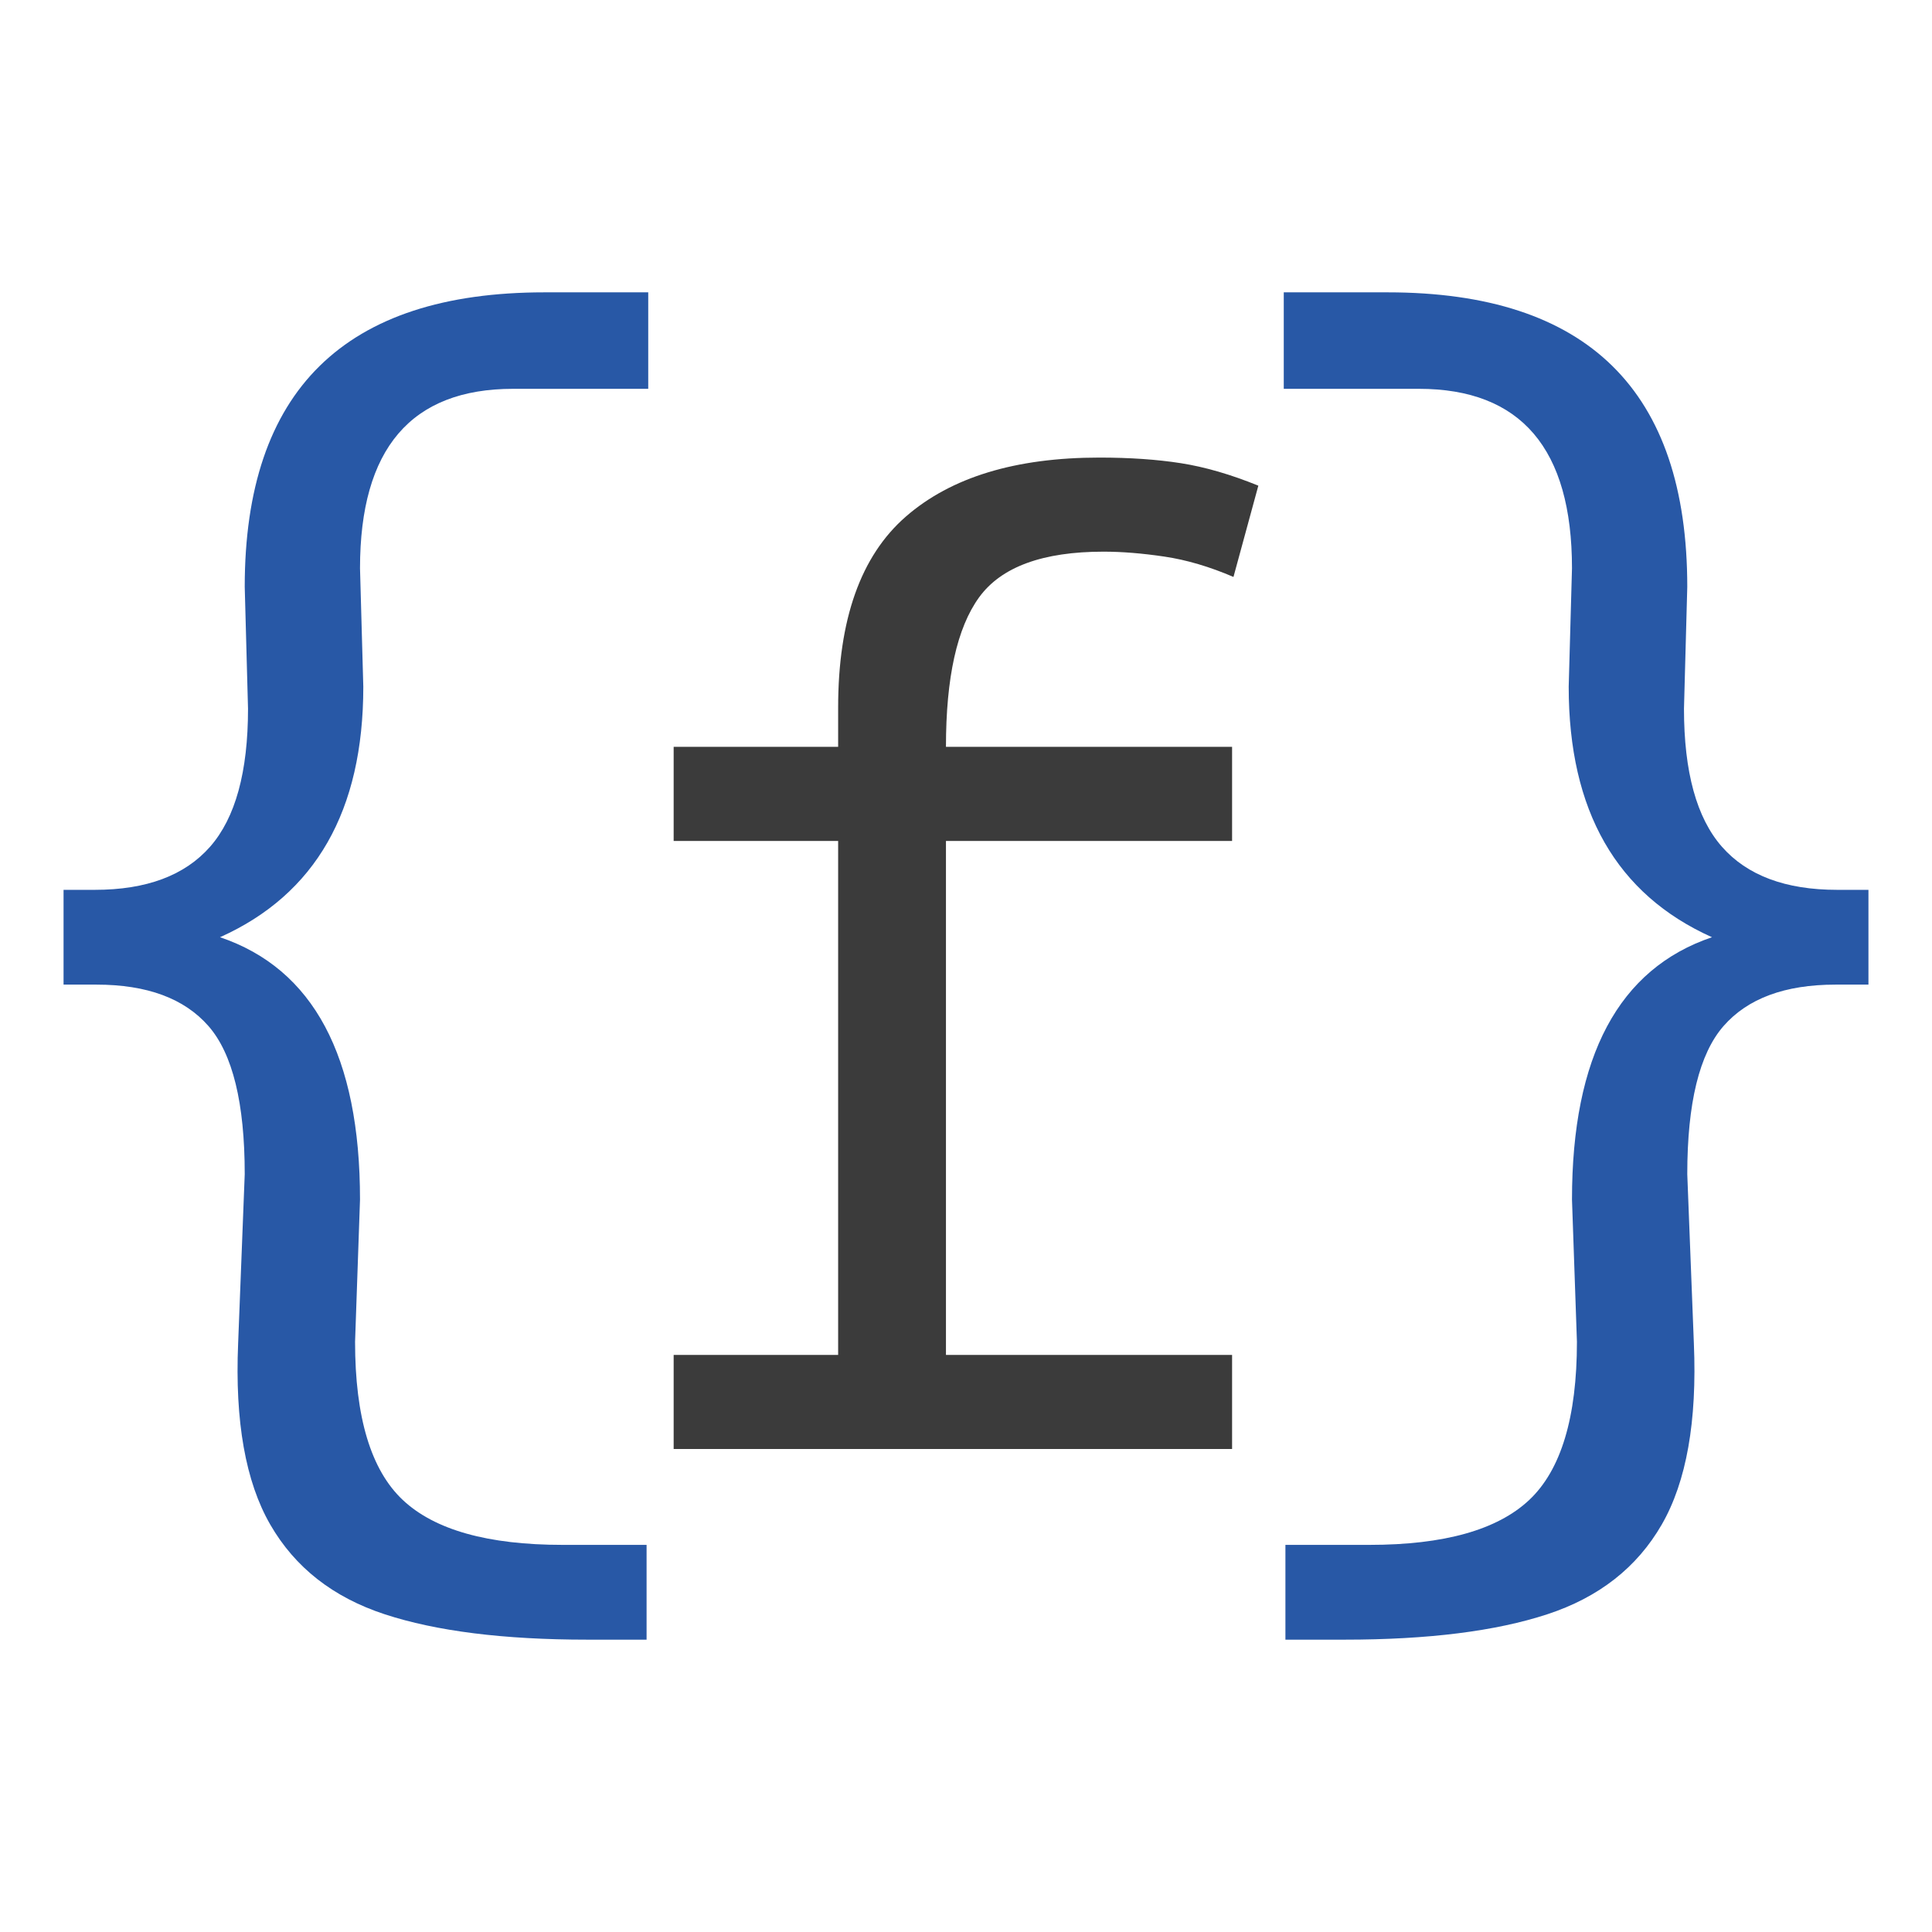
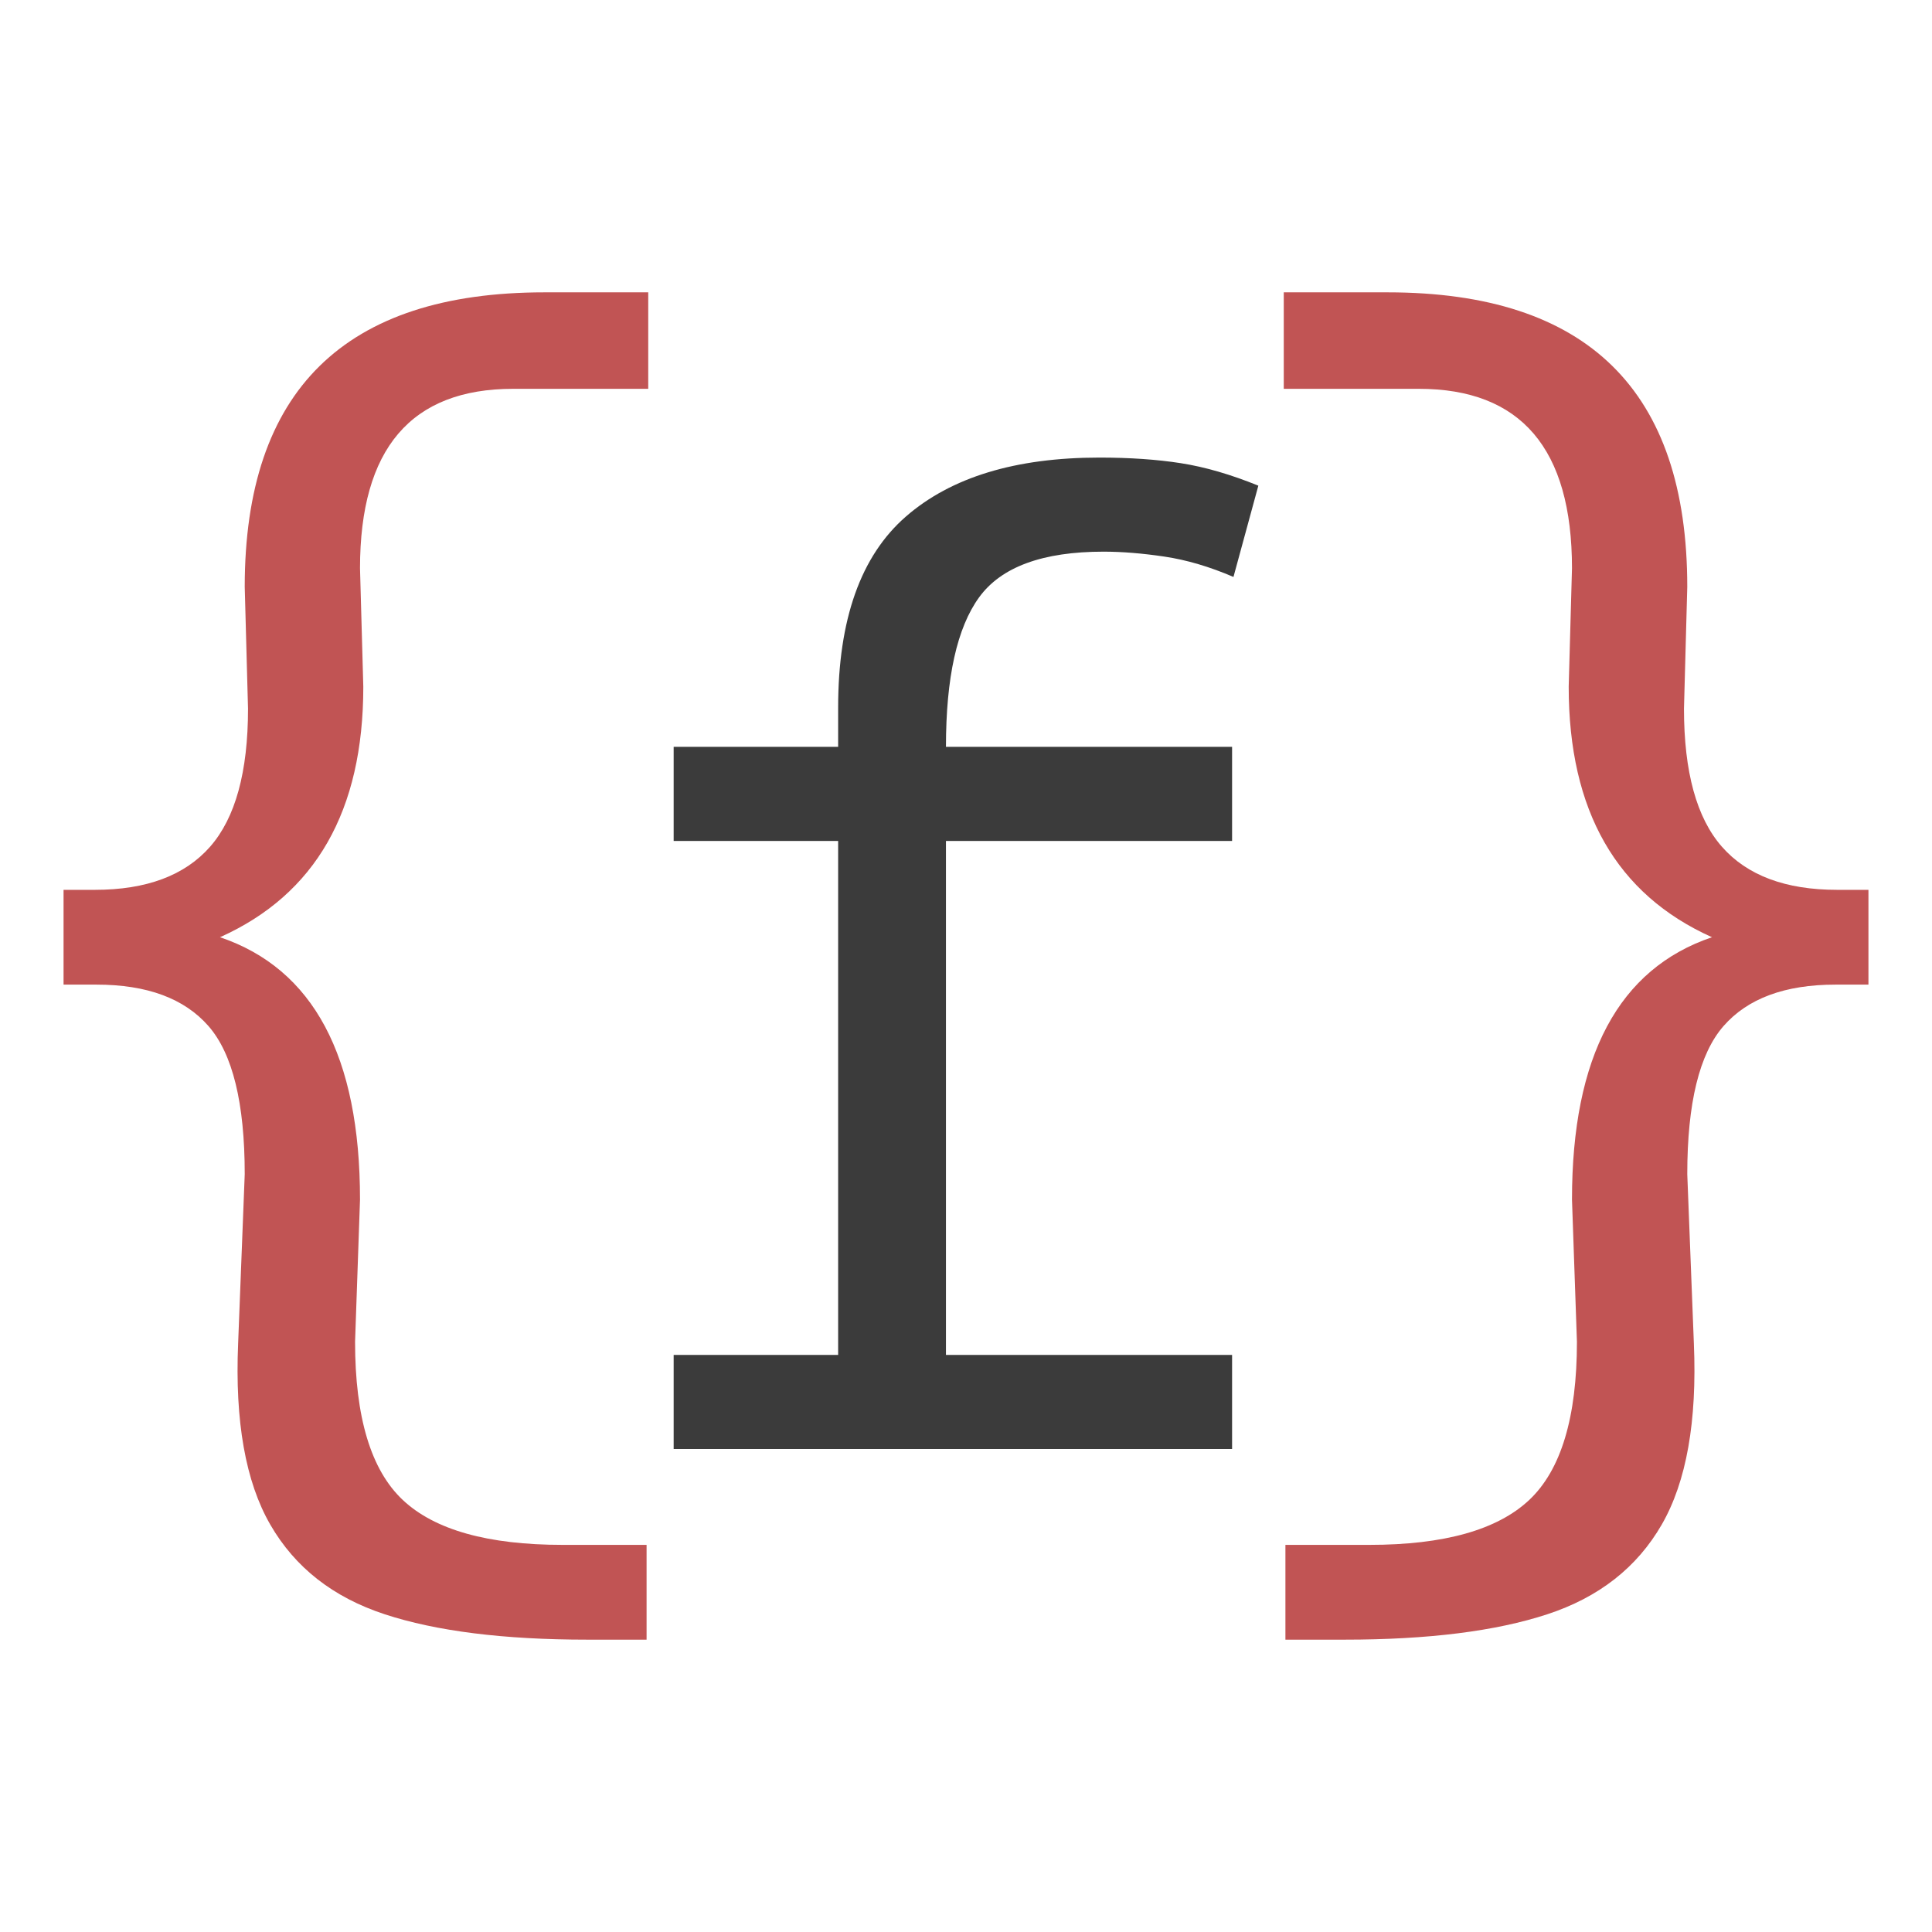
<svg xmlns="http://www.w3.org/2000/svg" width="152" height="152" viewBox="0 0 152 152">
  <g fill="none" fill-rule="evenodd" transform="translate(5 23)">
-     <path fill="#2858A6" d="M25.268,104.003 C21.207,102.671 18.206,100.318 16.262,96.945 C14.318,93.571 13.476,88.822 13.735,82.696 L14.254,69.379 C14.254,63.786 13.303,59.902 11.403,57.727 C9.502,55.552 6.565,54.465 2.592,54.465 L-3.55271368e-15,54.465 L-3.55271368e-15,47.008 L2.462,47.008 C6.522,47.008 9.546,45.876 11.532,43.612 C13.519,41.348 14.513,37.73 14.513,32.759 L14.254,23.171 C14.254,7.724 22.114,0 37.837,0 L46,0 L46,7.59 L35.375,7.59 C27.341,7.59 23.324,12.296 23.324,21.706 L23.583,31.028 C23.583,40.793 19.825,47.363 12.31,50.736 C19.653,53.222 23.324,60.102 23.324,71.377 L22.935,82.563 C22.935,88.511 24.188,92.661 26.693,95.014 C29.198,97.366 33.388,98.543 39.262,98.543 L45.87,98.543 L45.87,106 L41.206,106 C34.64,106 29.328,105.334 25.268,104.003 Z" />
-     <path fill="#2858A6" d="M121.268,104.003 C117.207,102.671 114.206,100.318 112.262,96.945 C110.318,93.571 109.476,88.822 109.735,82.696 L110.254,69.379 C110.254,63.786 109.303,59.902 107.403,57.727 C105.502,55.552 102.565,54.465 98.592,54.465 L96,54.465 L96,47.008 L98.462,47.008 C102.522,47.008 105.546,45.876 107.532,43.612 C109.519,41.348 110.513,37.73 110.513,32.759 L110.254,23.171 C110.254,7.724 118.114,0 133.837,0 L142,0 L142,7.59 L131.375,7.59 C123.341,7.59 119.324,12.296 119.324,21.706 L119.583,31.028 C119.583,40.793 115.825,47.363 108.31,50.736 C115.653,53.222 119.324,60.102 119.324,71.377 L118.935,82.563 C118.935,88.511 120.188,92.661 122.693,95.014 C125.198,97.366 129.388,98.543 135.262,98.543 L141.87,98.543 L141.87,106 L137.206,106 C130.64,106 125.328,105.334 121.268,104.003 Z" transform="matrix(-1 0 0 1 238 0)" />
+     <path fill="#C15454" d="M25.268,104.003 C21.207,102.671 18.206,100.318 16.262,96.945 C14.318,93.571 13.476,88.822 13.735,82.696 L14.254,69.379 C14.254,63.786 13.303,59.902 11.403,57.727 C9.502,55.552 6.565,54.465 2.592,54.465 L-3.55271368e-15,54.465 L-3.55271368e-15,47.008 L2.462,47.008 C6.522,47.008 9.546,45.876 11.532,43.612 C13.519,41.348 14.513,37.73 14.513,32.759 L14.254,23.171 C14.254,7.724 22.114,0 37.837,0 L46,0 L46,7.59 L35.375,7.59 C27.341,7.59 23.324,12.296 23.324,21.706 L23.583,31.028 C23.583,40.793 19.825,47.363 12.31,50.736 C19.653,53.222 23.324,60.102 23.324,71.377 L22.935,82.563 C22.935,88.511 24.188,92.661 26.693,95.014 C29.198,97.366 33.388,98.543 39.262,98.543 L45.87,98.543 L45.87,106 L41.206,106 C34.64,106 29.328,105.334 25.268,104.003 Z" />
+     <path fill="#C15454" d="M121.268,104.003 C117.207,102.671 114.206,100.318 112.262,96.945 C110.318,93.571 109.476,88.822 109.735,82.696 L110.254,69.379 C110.254,63.786 109.303,59.902 107.403,57.727 C105.502,55.552 102.565,54.465 98.592,54.465 L96,54.465 L96,47.008 L98.462,47.008 C102.522,47.008 105.546,45.876 107.532,43.612 C109.519,41.348 110.513,37.73 110.513,32.759 L110.254,23.171 C110.254,7.724 118.114,0 133.837,0 L142,0 L142,7.59 L131.375,7.59 C123.341,7.59 119.324,12.296 119.324,21.706 L119.583,31.028 C119.583,40.793 115.825,47.363 108.31,50.736 C115.653,53.222 119.324,60.102 119.324,71.377 L118.935,82.563 C118.935,88.511 120.188,92.661 122.693,95.014 C125.198,97.366 129.388,98.543 135.262,98.543 L141.87,98.543 L141.87,106 L137.206,106 C130.64,106 125.328,105.334 121.268,104.003 Z" transform="matrix(-1 0 0 1 238 0)" />
    <path fill="#3B3B3B" d="M48,91 L48,83.598 L60.941,83.598 L60.941,43.161 L48,43.161 L48,35.759 L60.941,35.759 L60.941,32.666 C60.941,25.742 62.717,20.734 66.27,17.64 C69.822,14.547 74.897,13 81.494,13 C83.887,13 86.025,13.147 87.91,13.442 C89.795,13.737 91.825,14.326 94,15.21 L92.043,22.391 C90.158,21.581 88.345,21.047 86.605,20.789 C84.865,20.531 83.27,20.402 81.82,20.402 C77.035,20.402 73.773,21.599 72.033,23.993 C70.293,26.387 69.423,30.309 69.423,35.759 L91.934,35.759 L91.934,43.161 L69.423,43.161 L69.423,83.598 L91.934,83.598 L91.934,91 L48,91 Z" />
  </g>
</svg>
